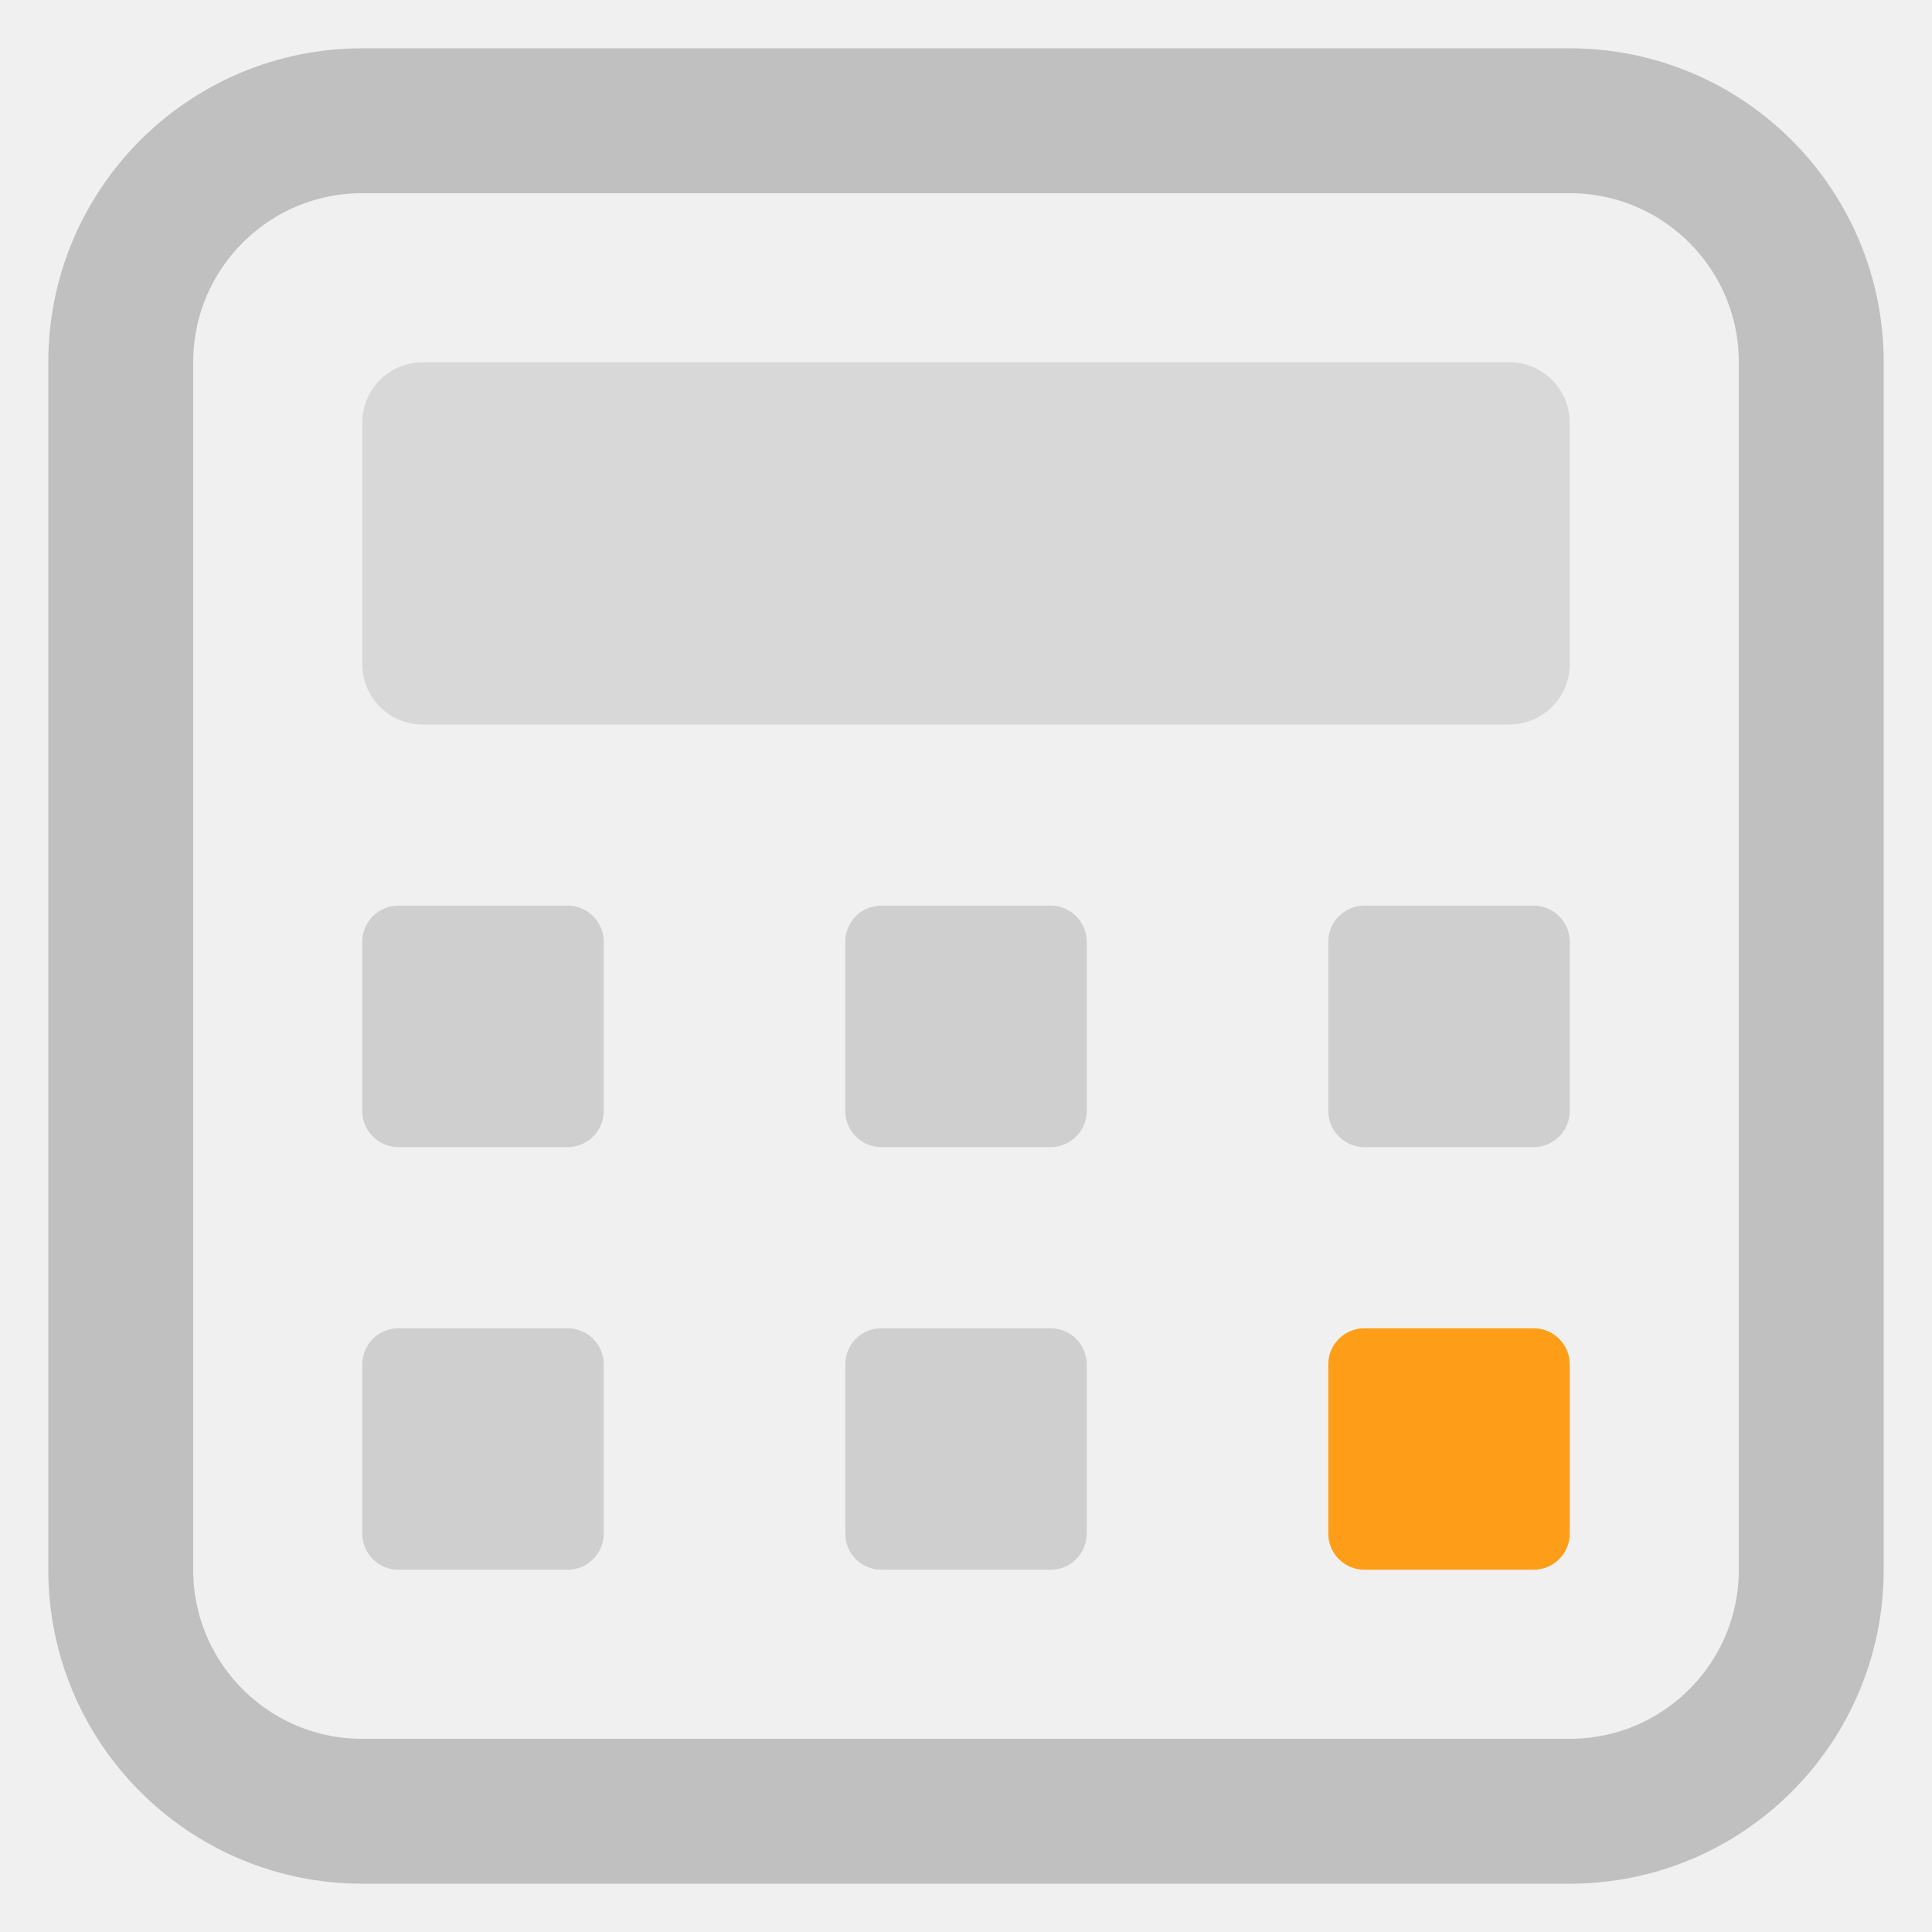
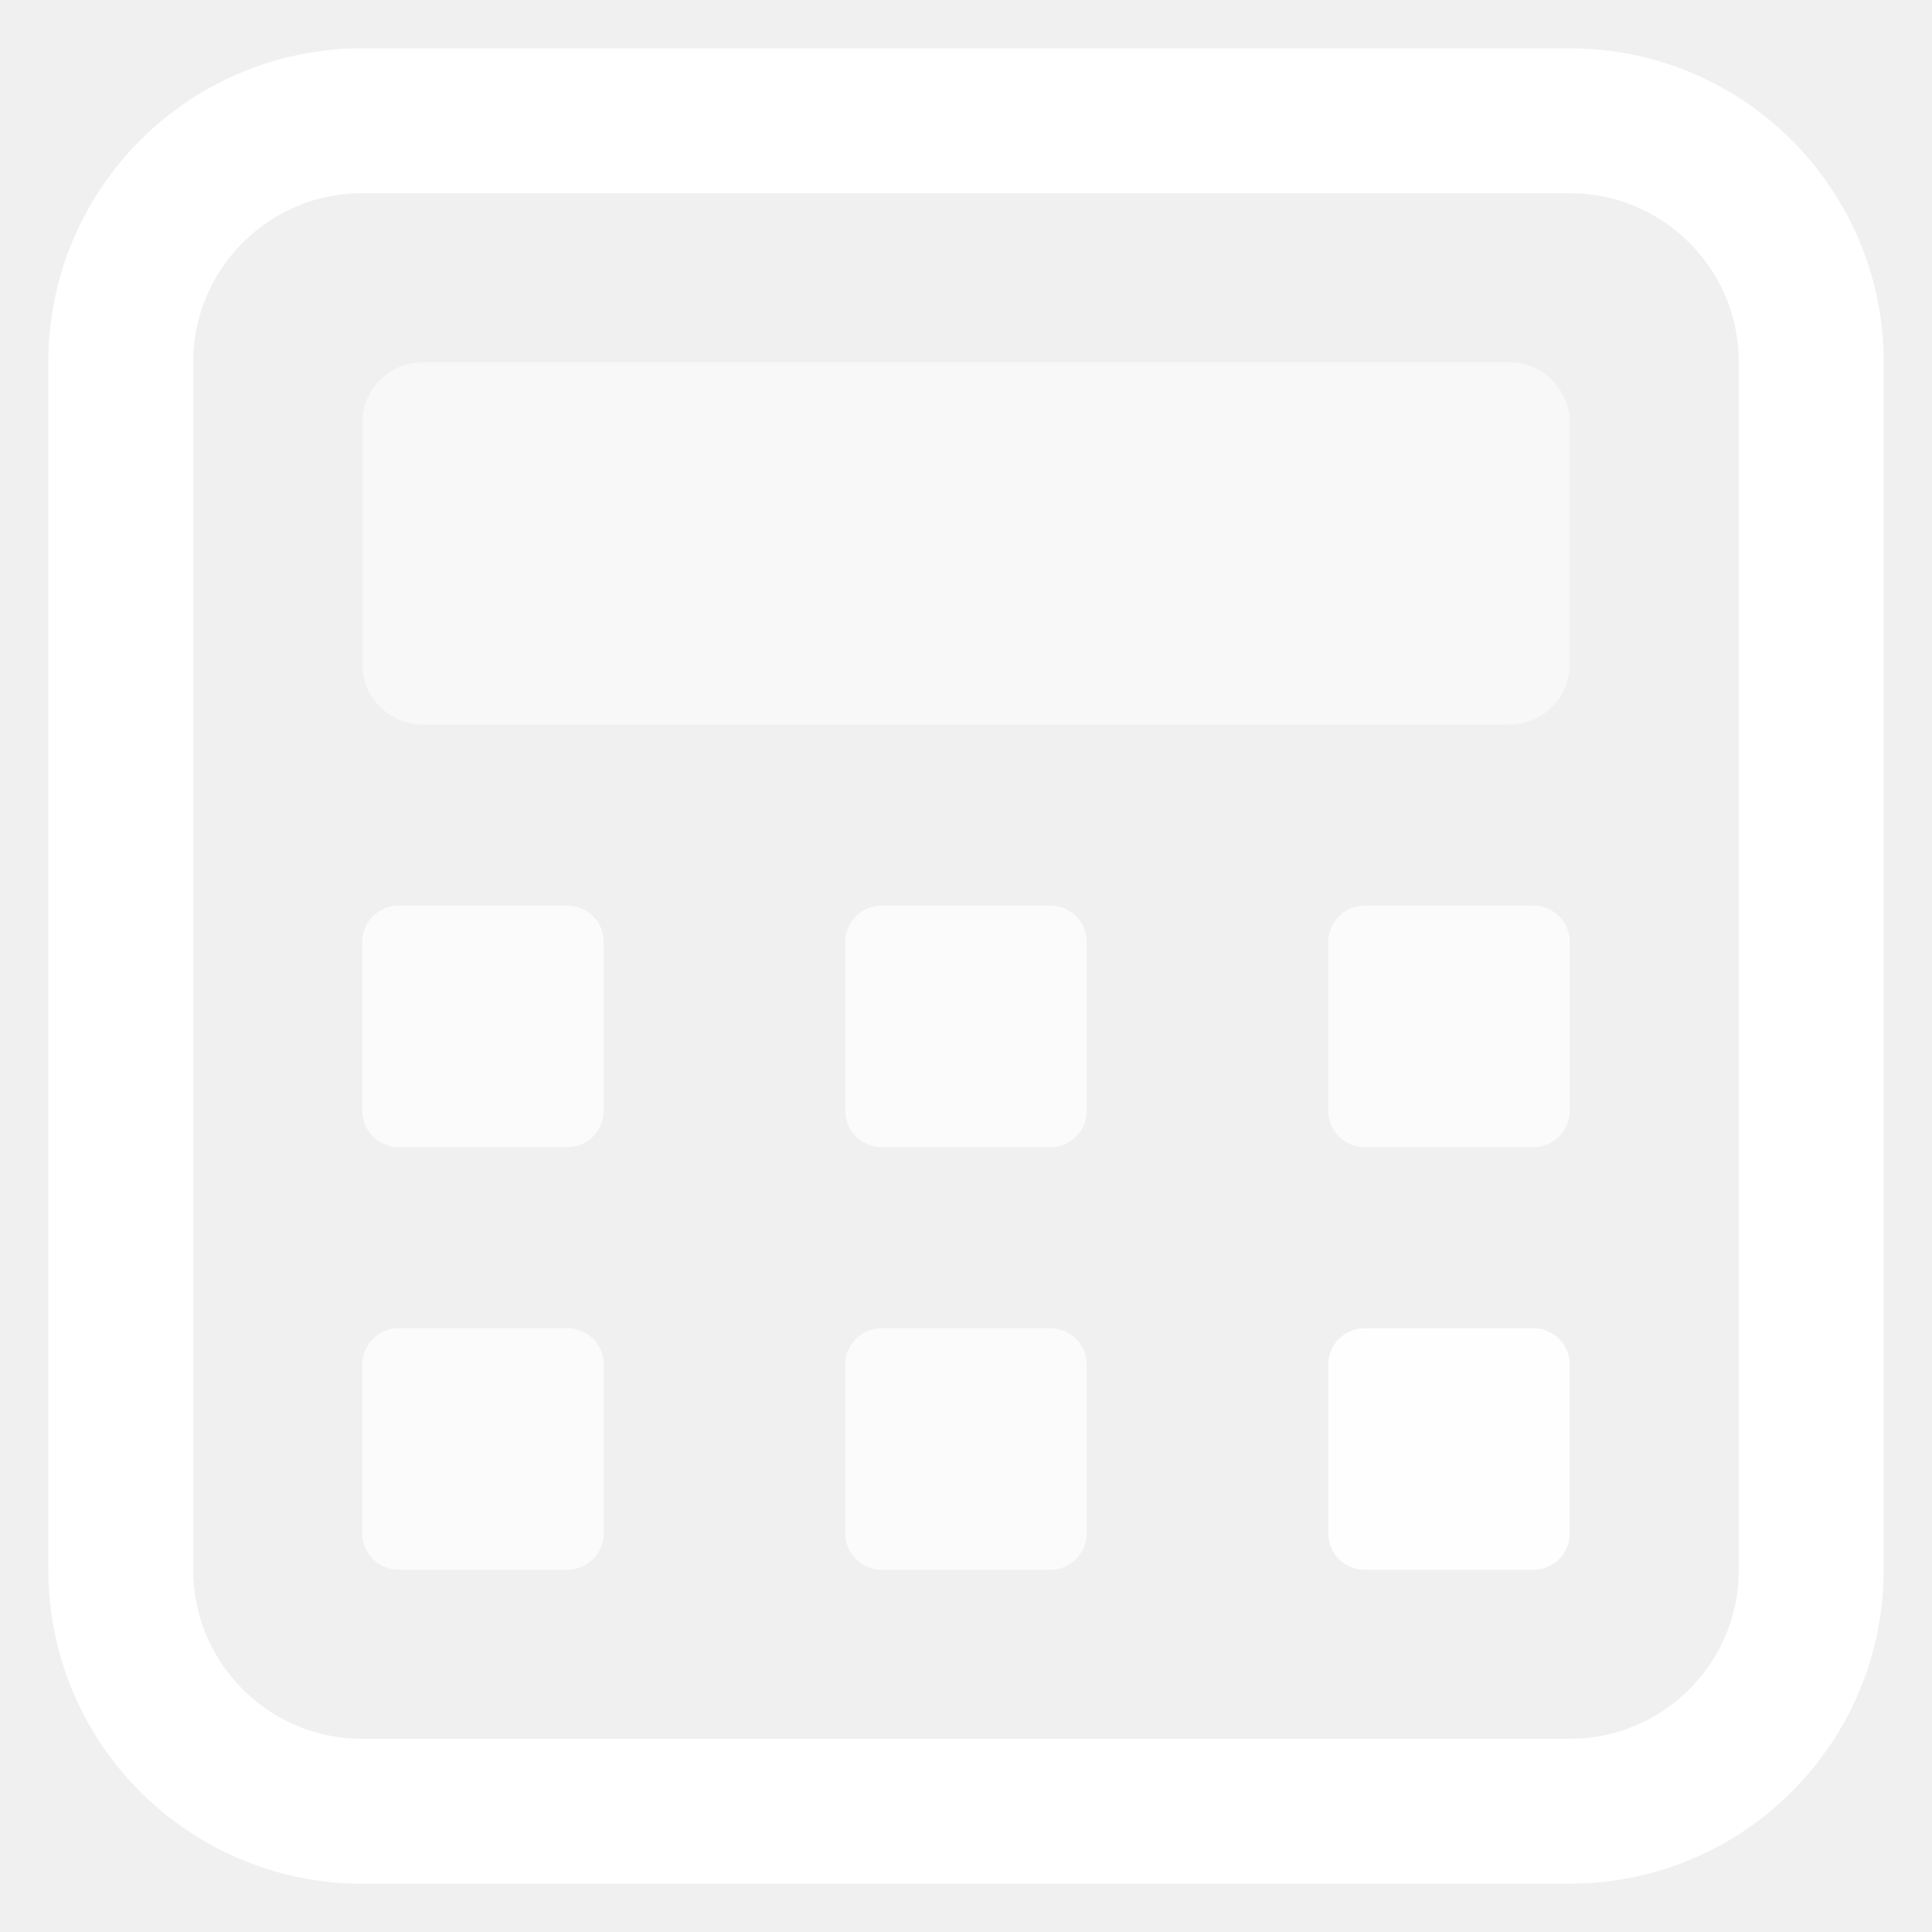
<svg xmlns="http://www.w3.org/2000/svg" width="16" height="16">
-   <rect x="1" y="1" width="14" height="14" rx="2" ry="2" fill="none" stroke="silver" stroke-width="1.2" />
-   <rect x="3" y="3" width="10" height="3" rx="0.5" fill="silver" opacity="0.5" />
-   <rect x="3" y="7.5" width="2" height="2" rx="0.3" fill="silver" opacity="0.7" />
-   <rect x="7" y="7.5" width="2" height="2" rx="0.3" fill="silver" opacity="0.7" />
-   <rect x="11" y="7.5" width="2" height="2" rx="0.3" fill="silver" opacity="0.7" />
-   <rect x="3" y="11" width="2" height="2" rx="0.3" fill="silver" opacity="0.7" />
-   <rect x="7" y="11" width="2" height="2" rx="0.3" fill="silver" opacity="0.7" />
-   <rect x="11" y="11" width="2" height="2" rx="0.3" fill="#FF9500" opacity="0.9" />
+   <rect x="1" y="1" width="14" height="14" rx="2" ry="2" fill="none" stroke="#FFFFFF" stroke-width="1.2" />
+   <rect x="3" y="3" width="10" height="3" rx="0.5" fill="#FFFFFF" opacity="0.5" />
+   <rect x="3" y="7.5" width="2" height="2" rx="0.3" fill="#FFFFFF" opacity="0.7" />
+   <rect x="7" y="7.5" width="2" height="2" rx="0.3" fill="#FFFFFF" opacity="0.7" />
+   <rect x="11" y="7.5" width="2" height="2" rx="0.3" fill="#FFFFFF" opacity="0.7" />
+   <rect x="3" y="11" width="2" height="2" rx="0.3" fill="#FFFFFF" opacity="0.7" />
+   <rect x="7" y="11" width="2" height="2" rx="0.3" fill="#FFFFFF" opacity="0.7" />
+   <rect x="11" y="11" width="2" height="2" rx="0.3" fill="#FFFFFF" opacity="0.9" />
</svg>
